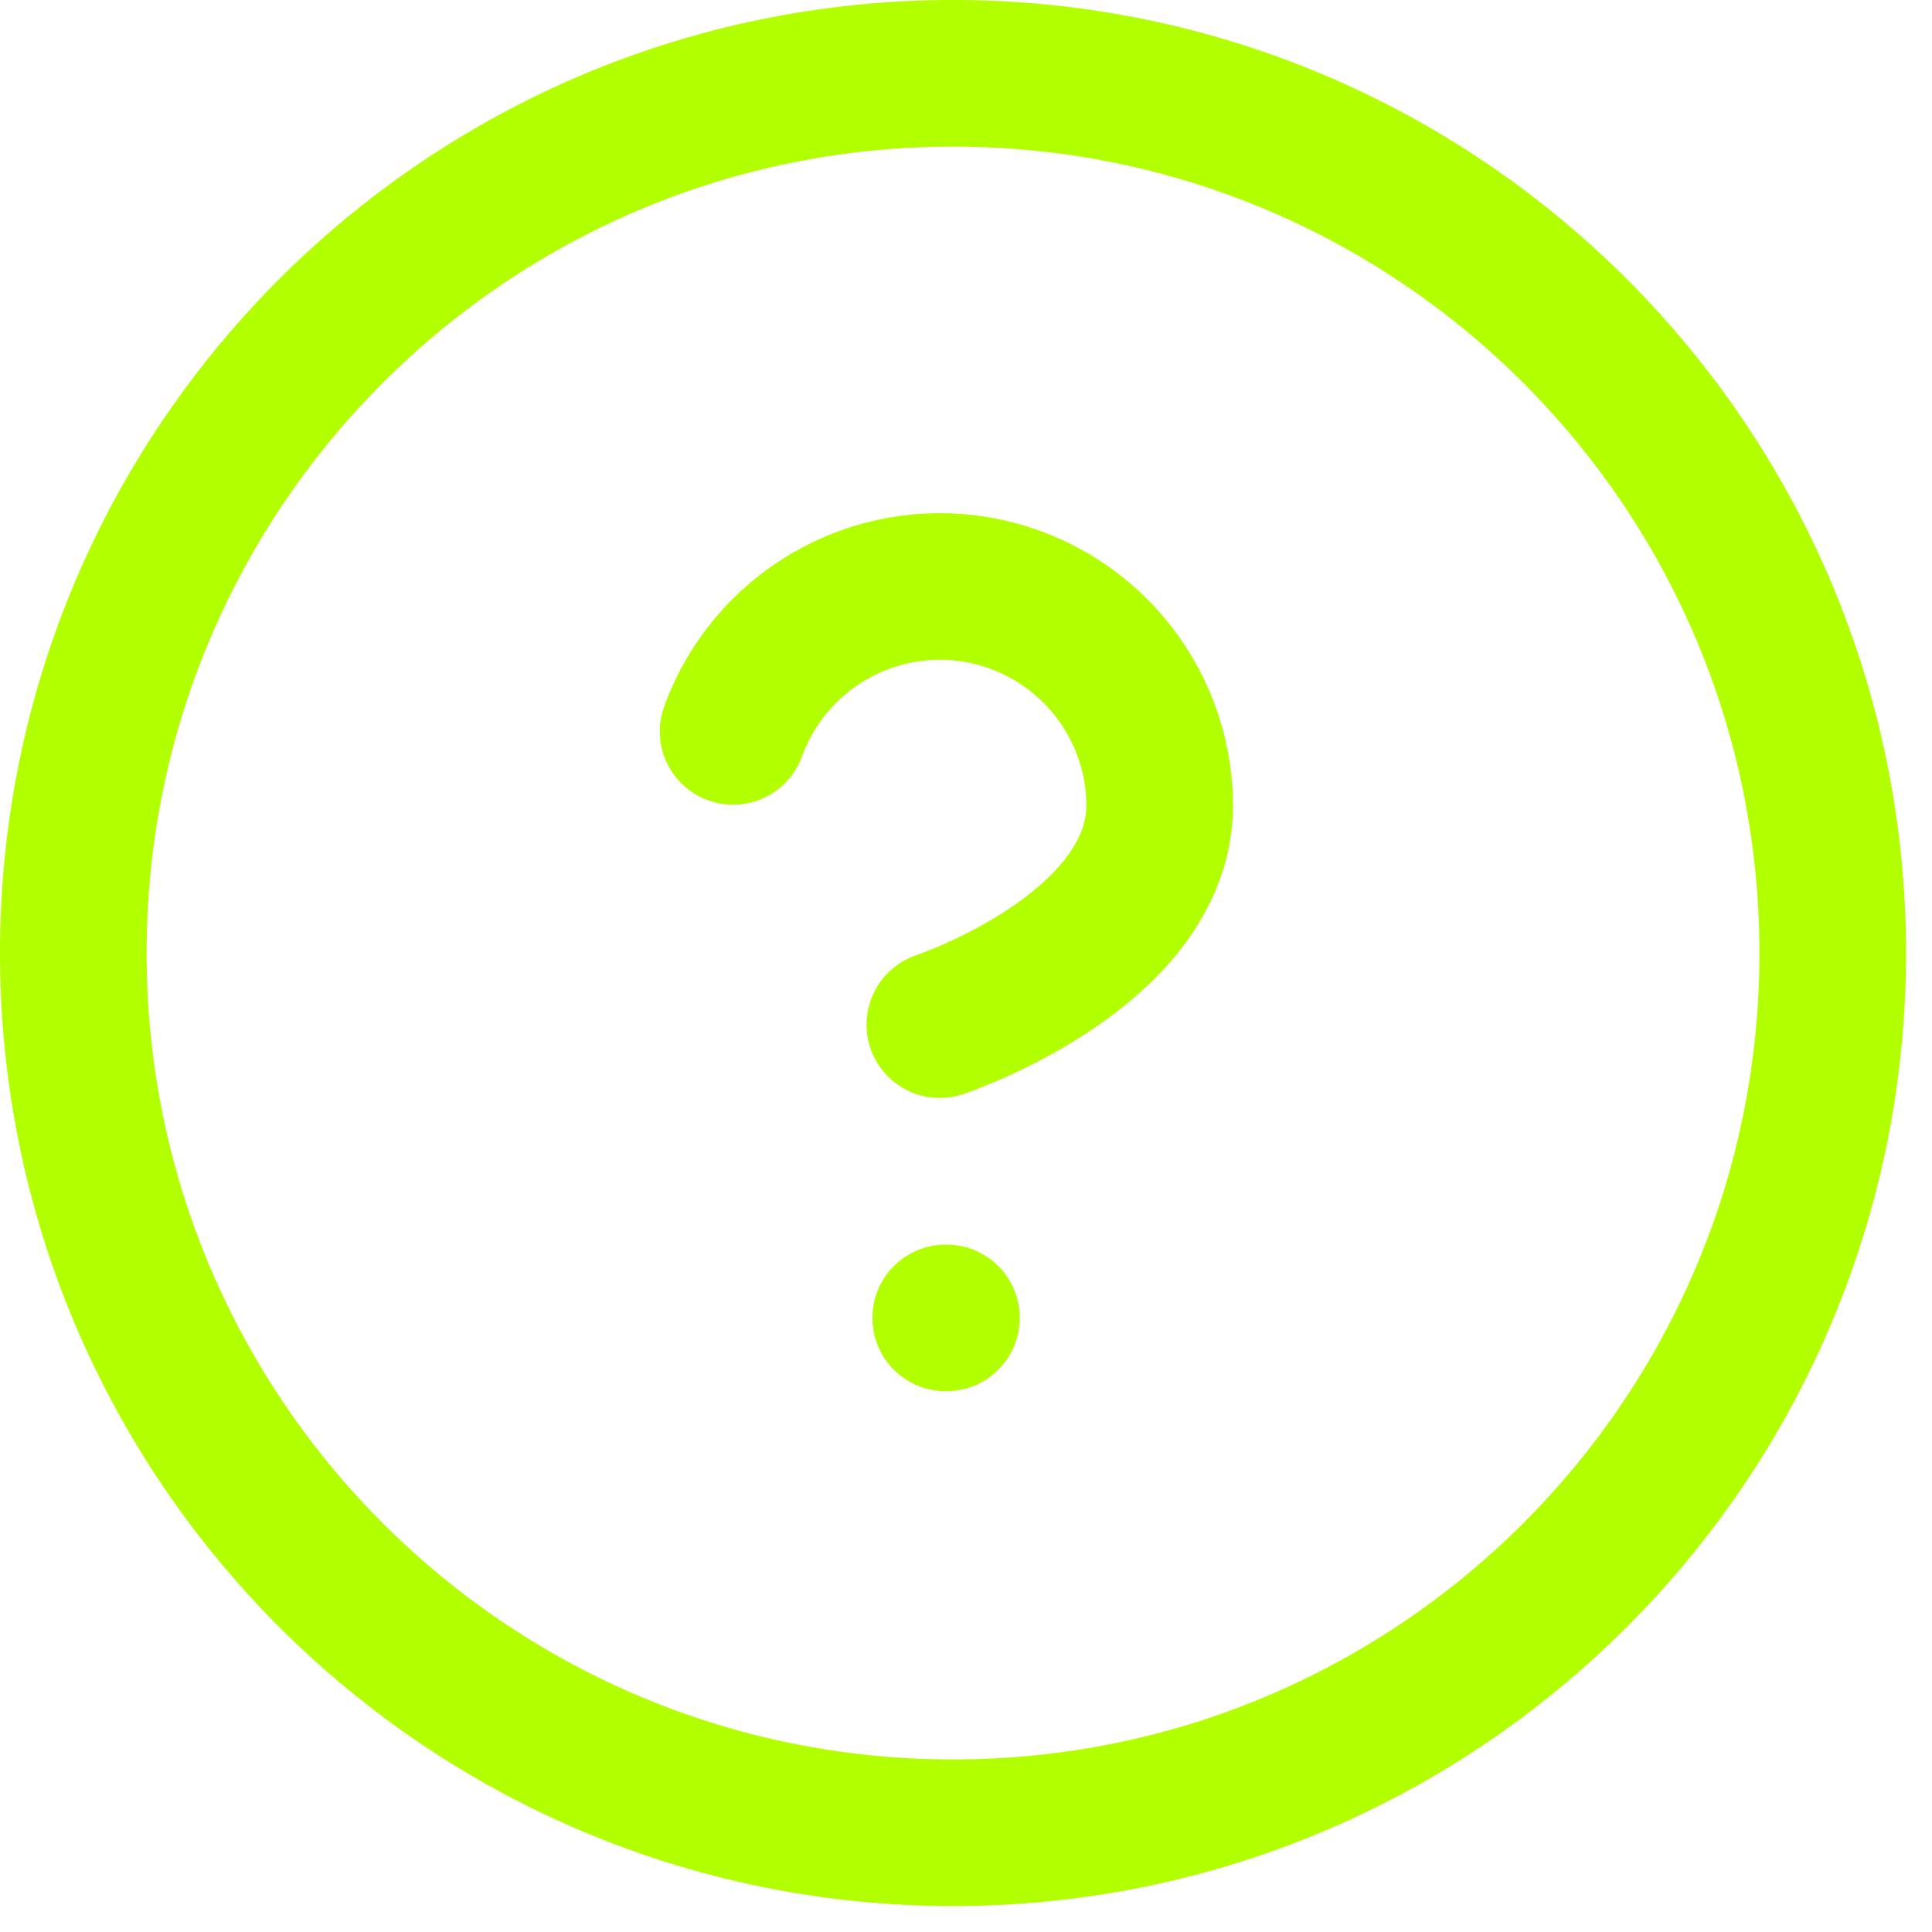
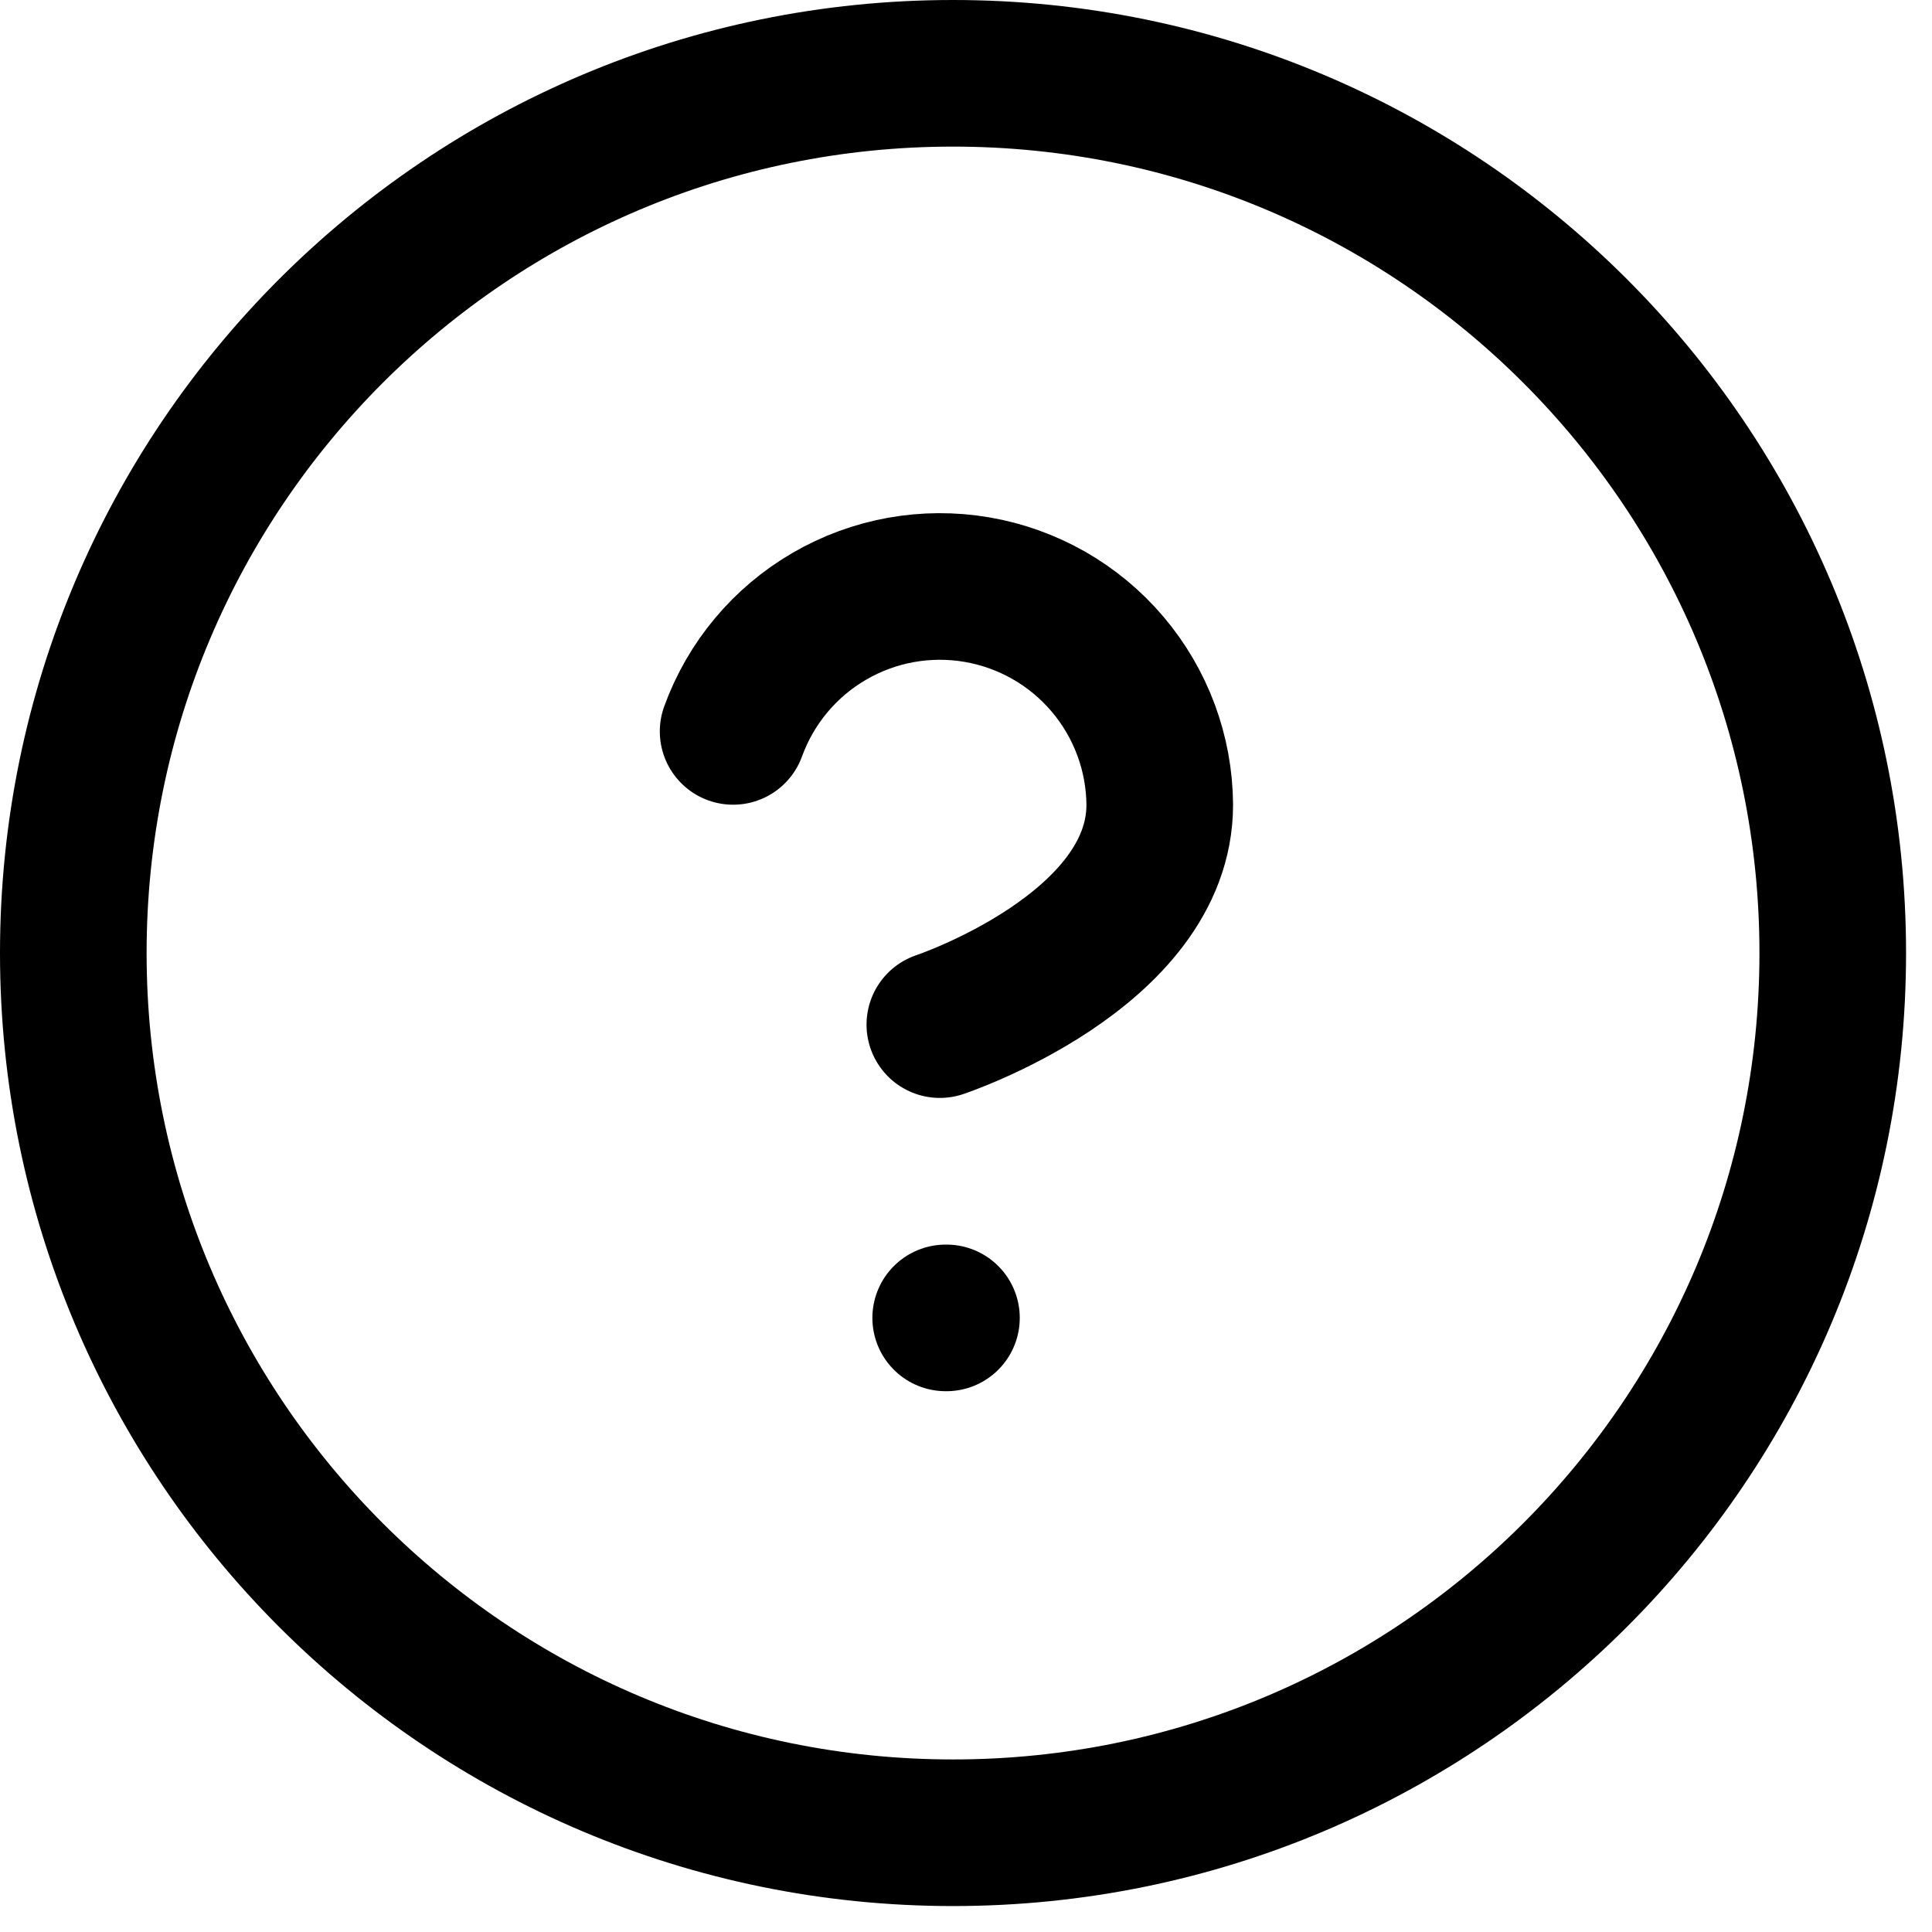
<svg xmlns="http://www.w3.org/2000/svg" width="35" height="35" viewBox="0 0 35 35" fill="none">
-   <circle cx="17.265" cy="17.265" r="15.937" stroke="#B2FF00" stroke-width="2.656" />
-   <path d="M17.132 23.875H17.146" stroke="#B2FF00" stroke-width="2.656" stroke-linecap="round" stroke-linejoin="round" />
-   <path d="M13.281 13.25C13.6 12.372 14.217 11.633 15.025 11.164C15.833 10.694 16.78 10.524 17.701 10.682C18.622 10.841 19.458 11.317 20.063 12.03C20.668 12.742 21.003 13.644 21.01 14.578C21.01 17.234 17.026 18.562 17.026 18.562" stroke="#B2FF00" stroke-width="2.656" stroke-linecap="round" stroke-linejoin="round" />
+   <circle cx="17.265" cy="17.265" r="15.937" stroke="currentColor" stroke-width="2.656" />
+   <path d="M17.132 23.875H17.146" stroke="currentColor" stroke-width="2.656" stroke-linecap="round" stroke-linejoin="round" />
+   <path d="M13.281 13.25C13.6 12.372 14.217 11.633 15.025 11.164C15.833 10.694 16.78 10.524 17.701 10.682C18.622 10.841 19.458 11.317 20.063 12.03C20.668 12.742 21.003 13.644 21.01 14.578C21.01 17.234 17.026 18.562 17.026 18.562" stroke="currentColor" stroke-width="2.656" stroke-linecap="round" stroke-linejoin="round" />
</svg>
